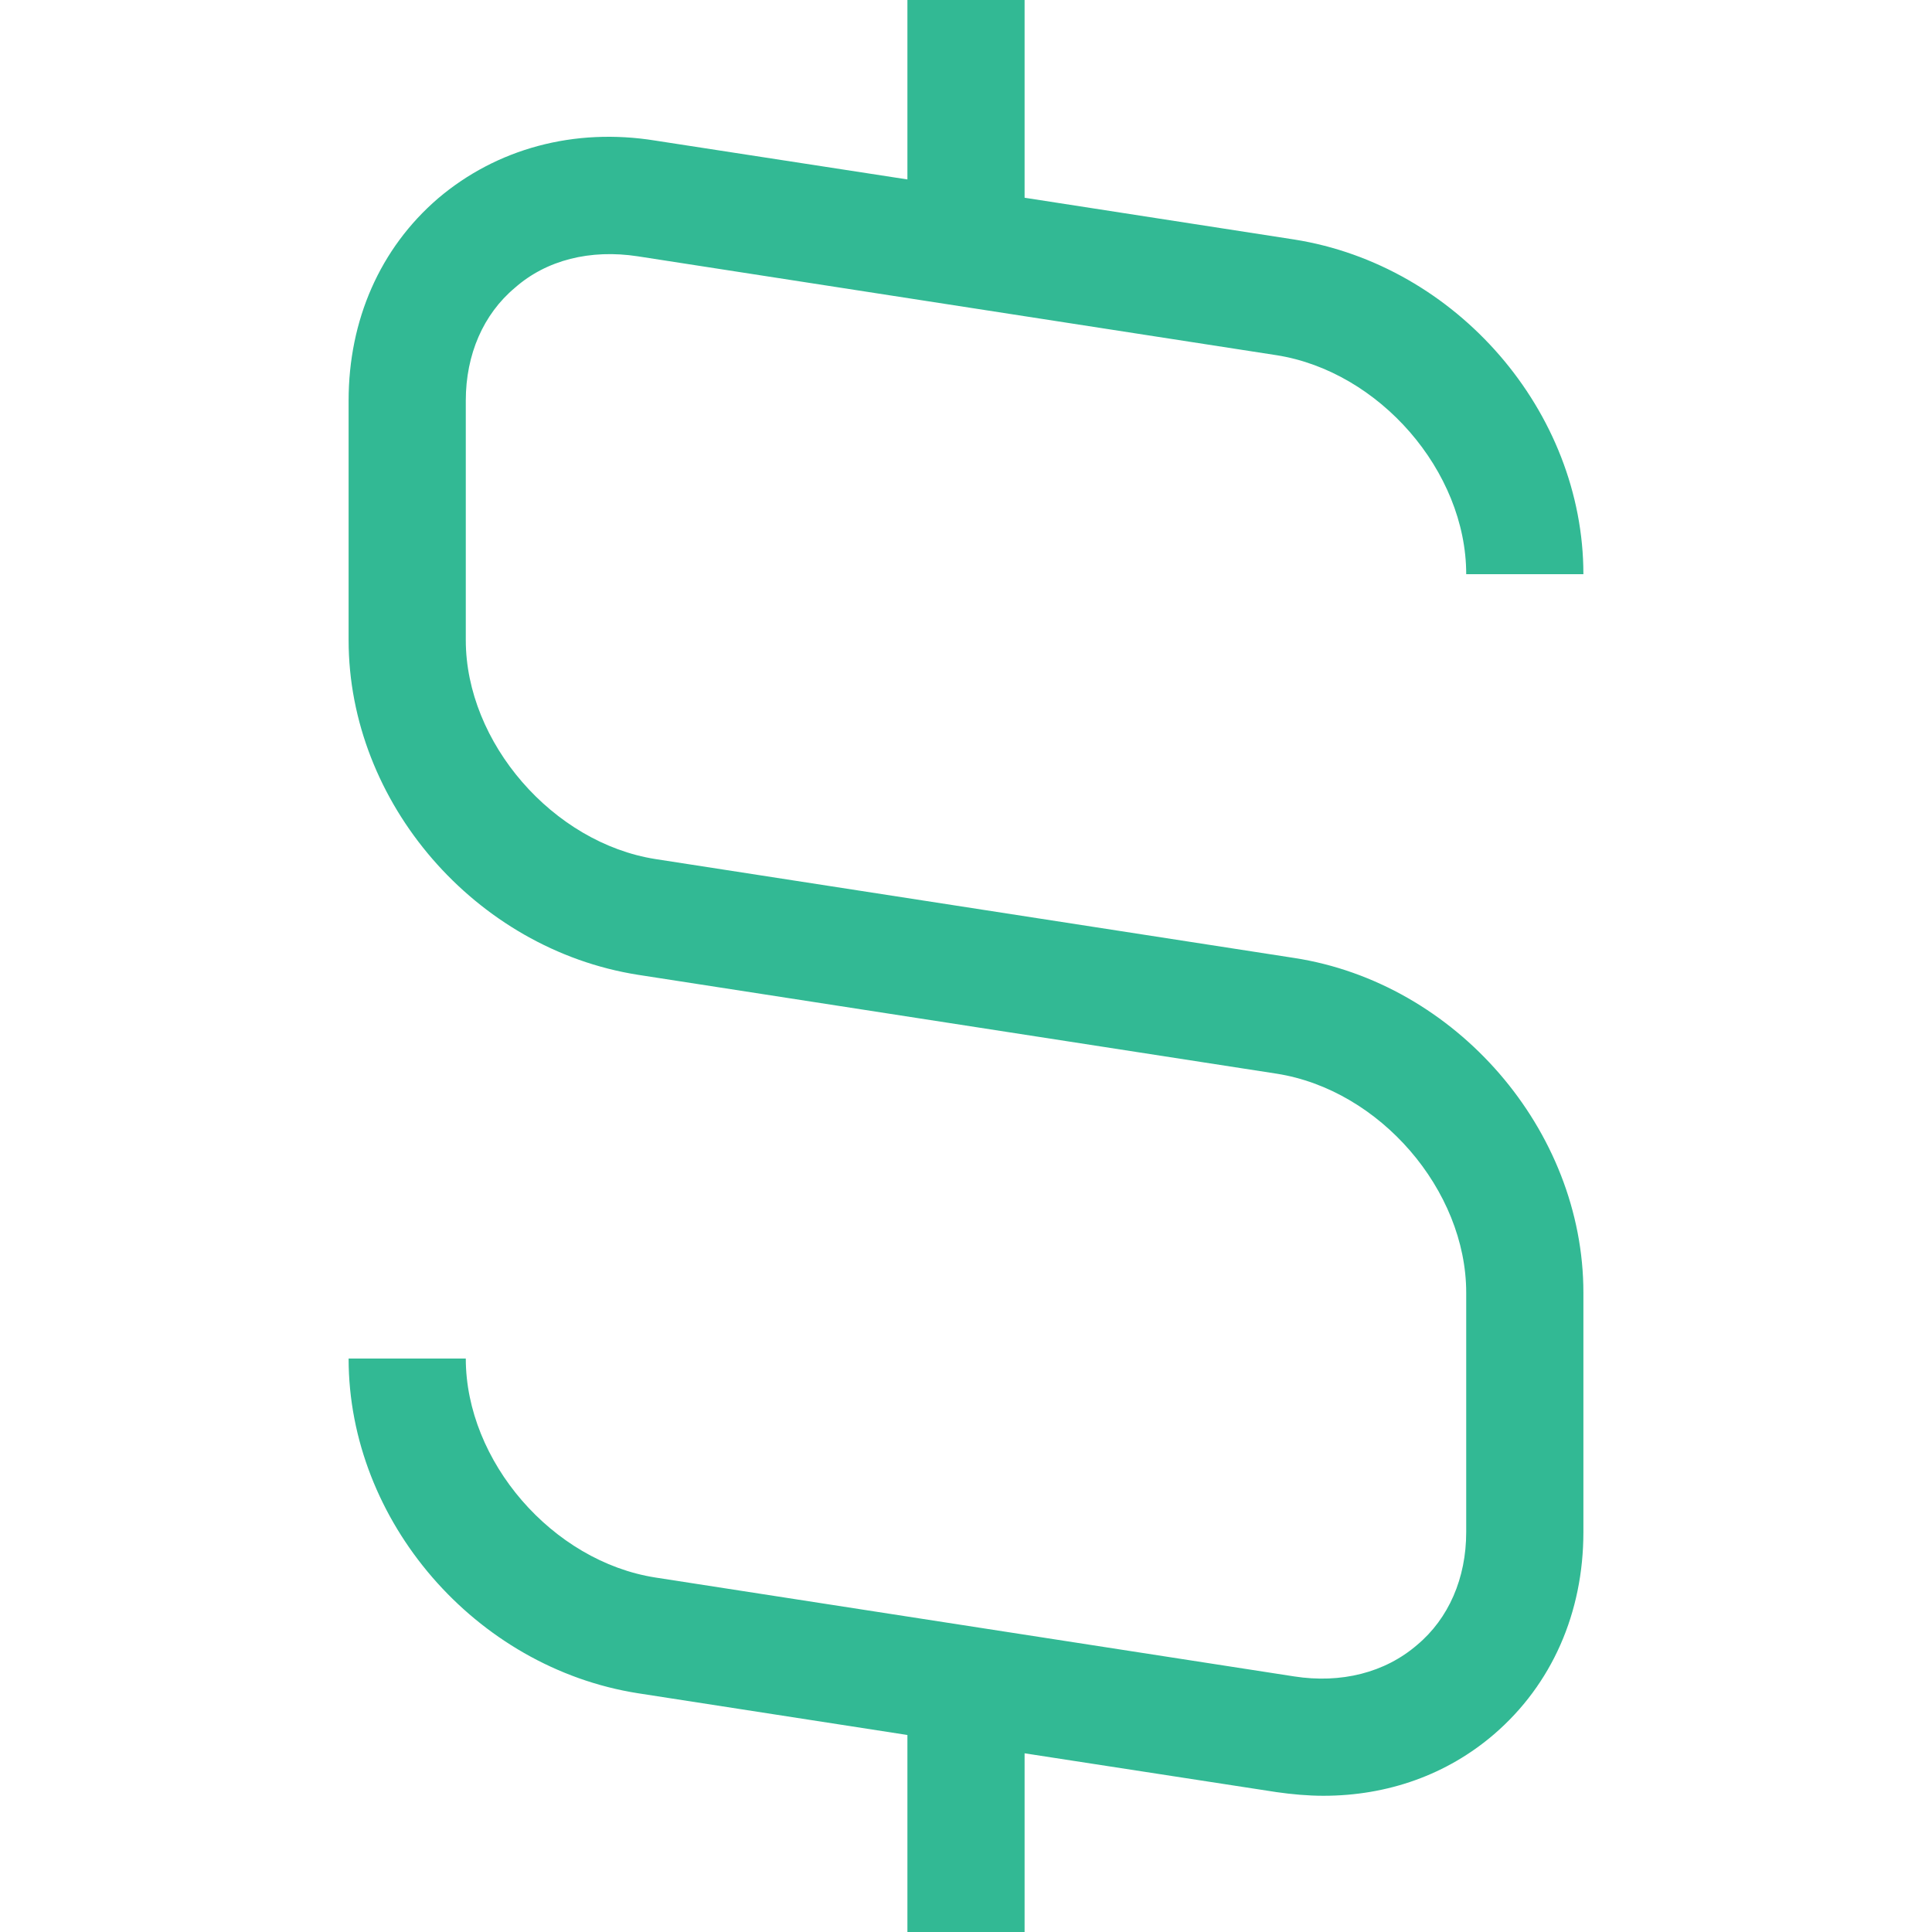
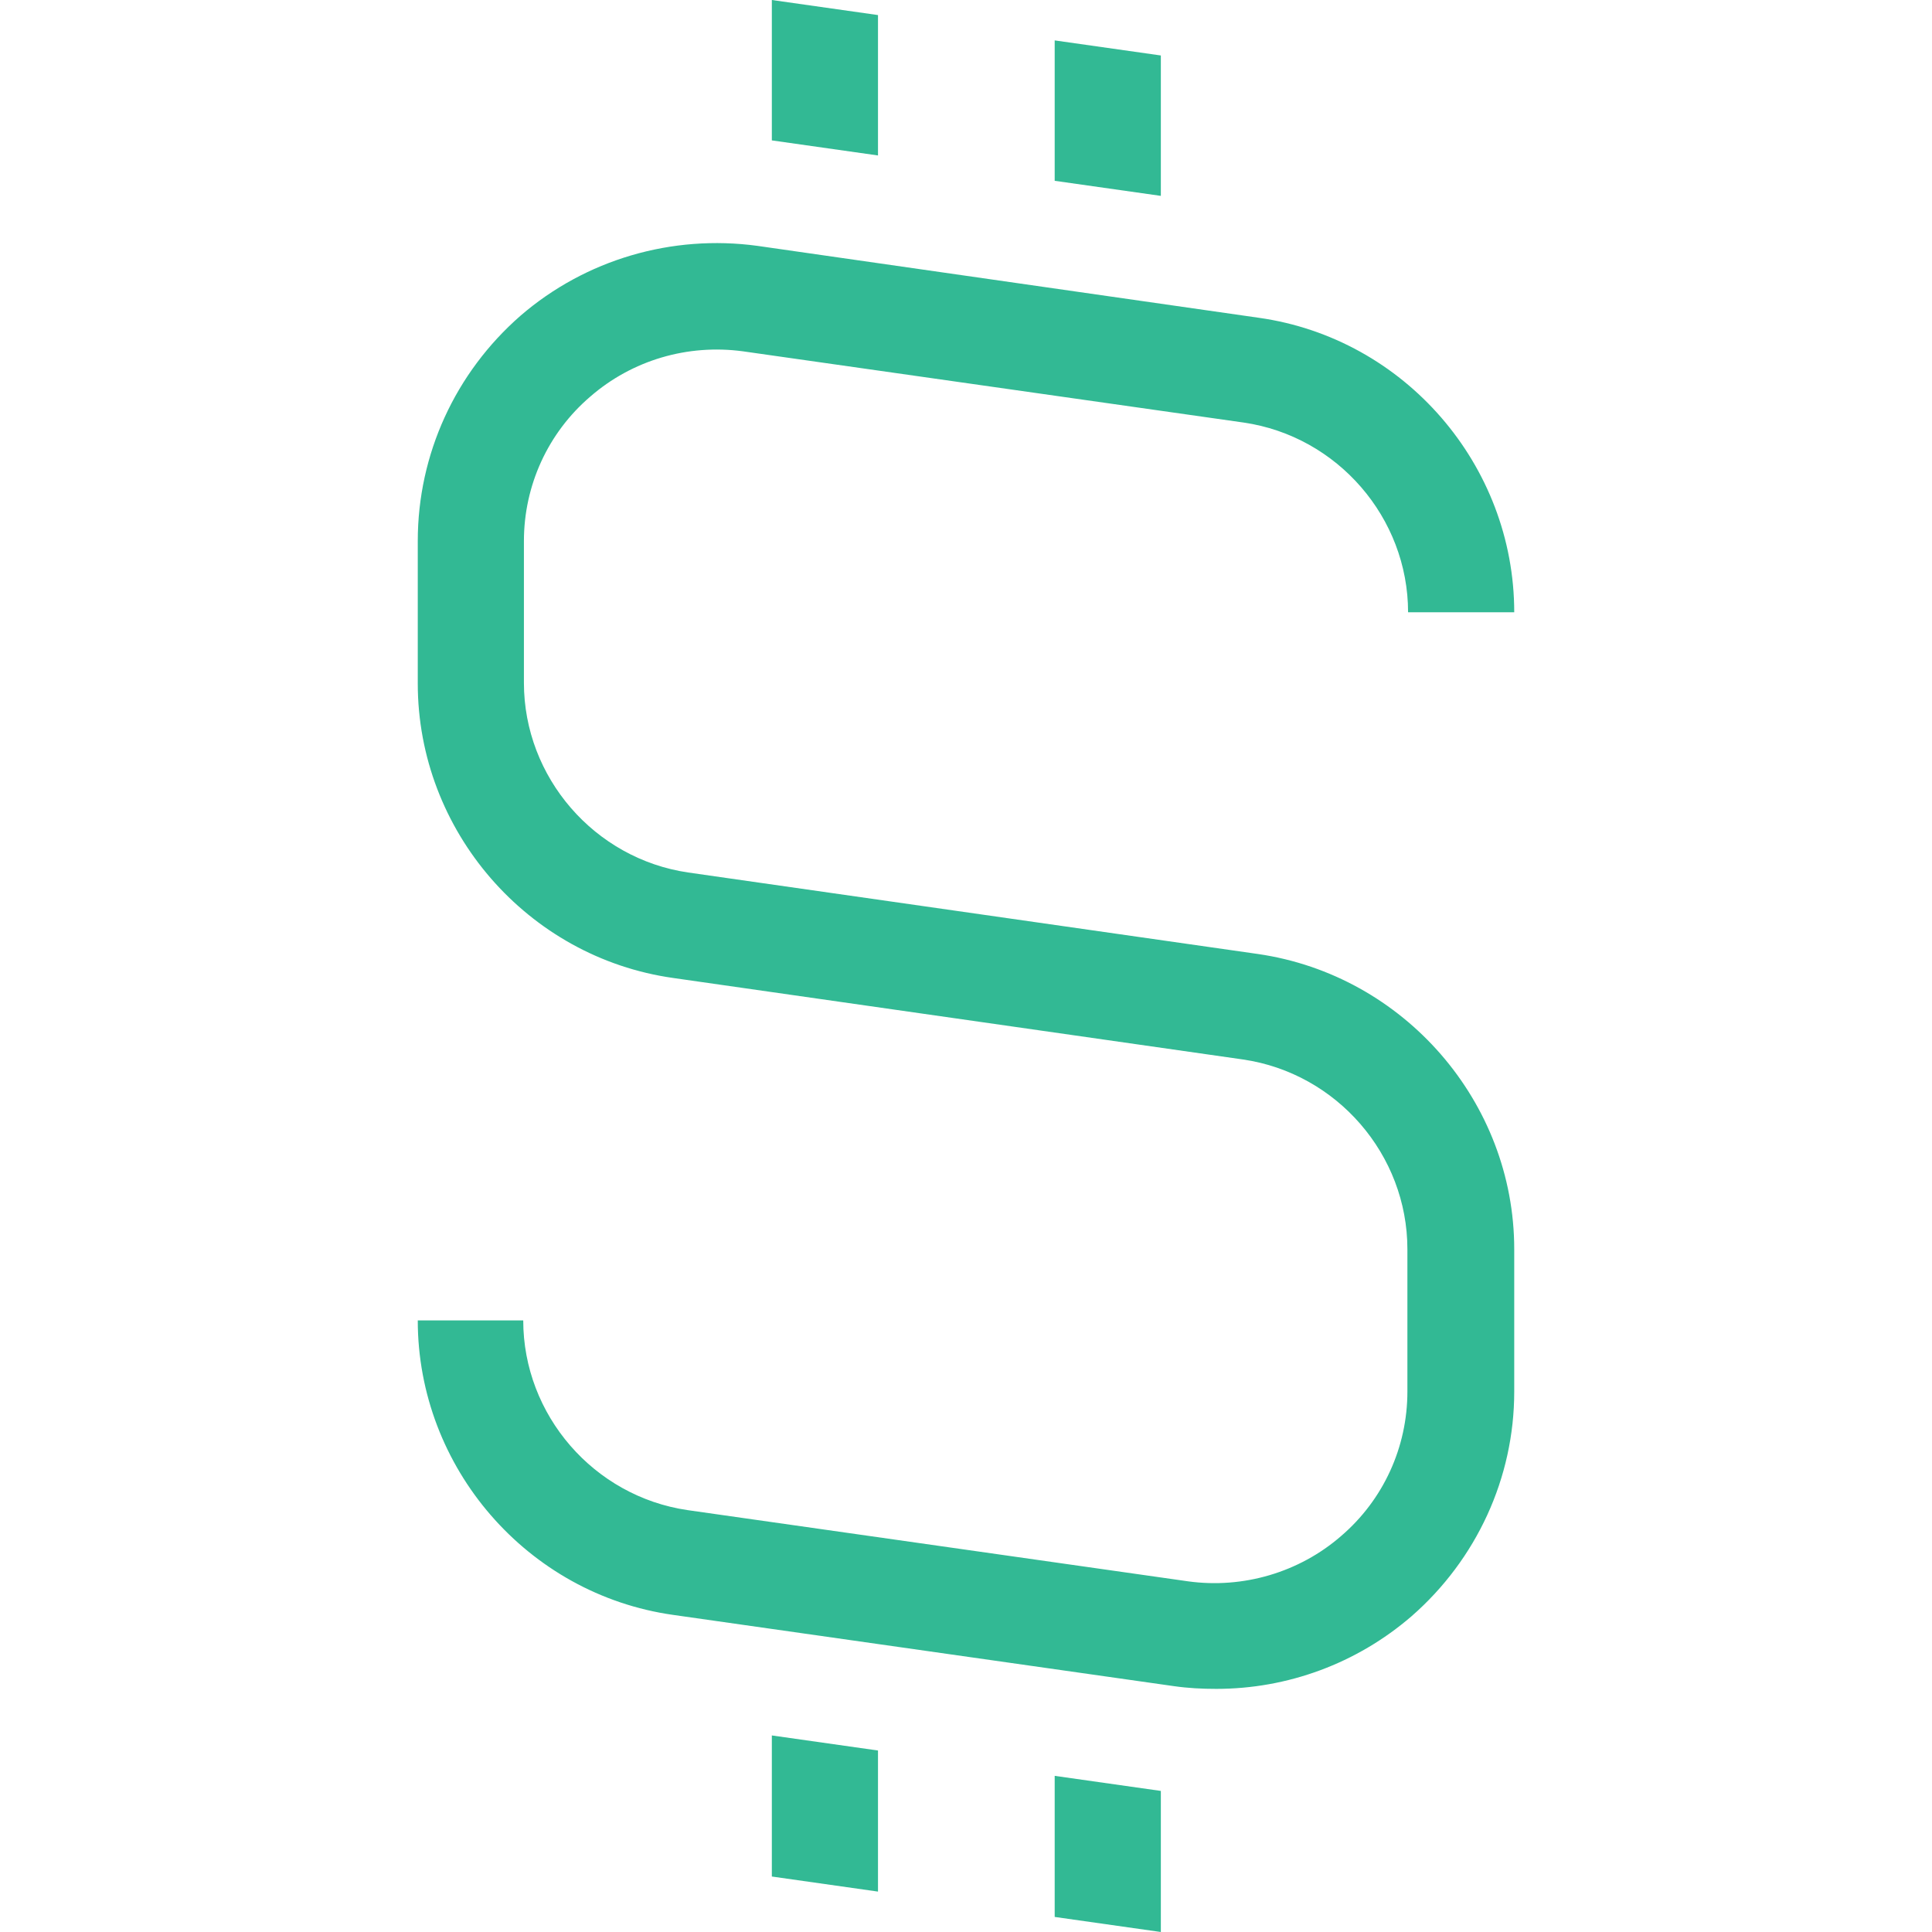
- <svg xmlns="http://www.w3.org/2000/svg" height="512" width="512" xml:space="preserve" viewBox="0 0 512 512" y="0px" x="0px" id="Слой_1" version="1.1">
+ <svg xmlns="http://www.w3.org/2000/svg" version="1.1" id="Слой_1" x="0px" y="0px" viewBox="0 0 512 512" xml:space="preserve" width="512" height="512">
  <defs id="defs9" />
-   <style id="style2" type="text/css">
+   <style type="text/css" id="style2">
	.st0{fill:#9092A0;}
</style>
-   <path style="fill:#32b994;stroke-width:19.409;fill-opacity:1" id="path4" d="M 342.951,253.865 173.707,227.663 c -27.172,-4.27 -50.268,-30.86 -50.268,-58.032 v -63.466 c 0,-12.227 4.658,-22.902 13.004,-29.889 8.346,-7.375 19.991,-10.287 32.607,-8.346 l 169.243,26.202 c 27.172,4.27 50.268,30.666 50.268,58.032 h 31.054 c 0,-43.087 -33.577,-81.904 -76.664,-88.697 L 271.527,52.403 V 0 H 240.473 V 47.551 L 173.707,37.265 C 152.164,33.771 131.591,39.4 116.064,52.597 100.731,65.795 92.385,84.816 92.385,106.165 v 63.466 c 0,43.087 33.577,81.904 76.664,88.698 l 169.243,26.202 c 27.366,4.27 50.268,30.86 50.268,58.032 v 63.466 c 0,12.227 -4.658,22.902 -13.004,29.889 -8.54,7.375 -20.185,10.287 -32.607,8.346 L 173.707,418.062 c -27.366,-4.27 -50.268,-30.86 -50.268,-58.032 H 92.385 c 0,43.087 33.577,81.904 76.664,88.697 l 71.424,11.063 V 512 h 31.054 v -47.357 l 66.766,10.287 c 4.076,0.582 8.346,0.97 12.422,0.97 17.08,0 32.801,-5.628 45.222,-16.303 15.333,-13.198 23.679,-32.218 23.679,-53.568 v -63.466 c 0,-43.087 -33.771,-82.099 -76.664,-88.698 z" class="st0" />
+   <g style="fill:#32b994;fill-opacity:1" id="g14" transform="matrix(18.14959,0,0,18.14959,110.7125,4.8400001e-6)">
+     <path class="st0" d="M 12.27,13.93 3.95,12.74 C 2.58,12.54 1.55,11.35 1.55,9.97 V 7.9 C 1.55,7.09 1.9,6.32 2.52,5.79 3.13,5.26 3.94,5.02 4.75,5.13 l 7.31,1.04 c 1.37,0.2 2.4,1.39 2.4,2.77 h 1.55 c 0,-2.15 -1.6,-4 -3.73,-4.3 L 4.96,3.59 C 3.71,3.42 2.45,3.79 1.5,4.61 0.55,5.44 0,6.63 0,7.9 v 2.08 c 0,2.15 1.6,4 3.73,4.3 l 8.32,1.19 c 1.37,0.2 2.4,1.39 2.4,2.77 v 2.08 c 0,0.81 -0.35,1.58 -0.97,2.11 -0.61,0.53 -1.43,0.77 -2.23,0.66 L 3.94,22.05 C 2.57,21.85 1.54,20.66 1.54,19.28 H 0 c 0,2.15 1.6,4 3.73,4.3 l 7.31,1.04 c 0.21,0.03 0.41,0.04 0.62,0.04 1.04,0 2.05,-0.37 2.85,-1.06 0.95,-0.83 1.5,-2.02 1.5,-3.28 v -2.08 c 0,-2.15 -1.61,-4 -3.74,-4.31 z" id="path4-3" style="fill:#32b994;fill-opacity:1" />
+     <polygon class="st0" points="5.17,2.05 6.72,2.27 6.72,0.22 5.17,0 " id="polygon6" style="fill:#32b994;fill-opacity:1" />
+     <polygon class="st0" points="9.3,2.64 10.85,2.86 10.85,0.81 9.3,0.59 " id="polygon8" style="fill:#32b994;fill-opacity:1" />
+     <polygon class="st0" points="6.72,25.56 5.17,25.34 5.17,27.4 6.72,27.62 " id="polygon10" style="fill:#32b994;fill-opacity:1" />
+     <polygon class="st0" points="10.85,26.15 9.3,25.93 9.3,27.99 10.85,28.21 " id="polygon12" style="fill:#32b994;fill-opacity:1" />
+   </g>
</svg>
